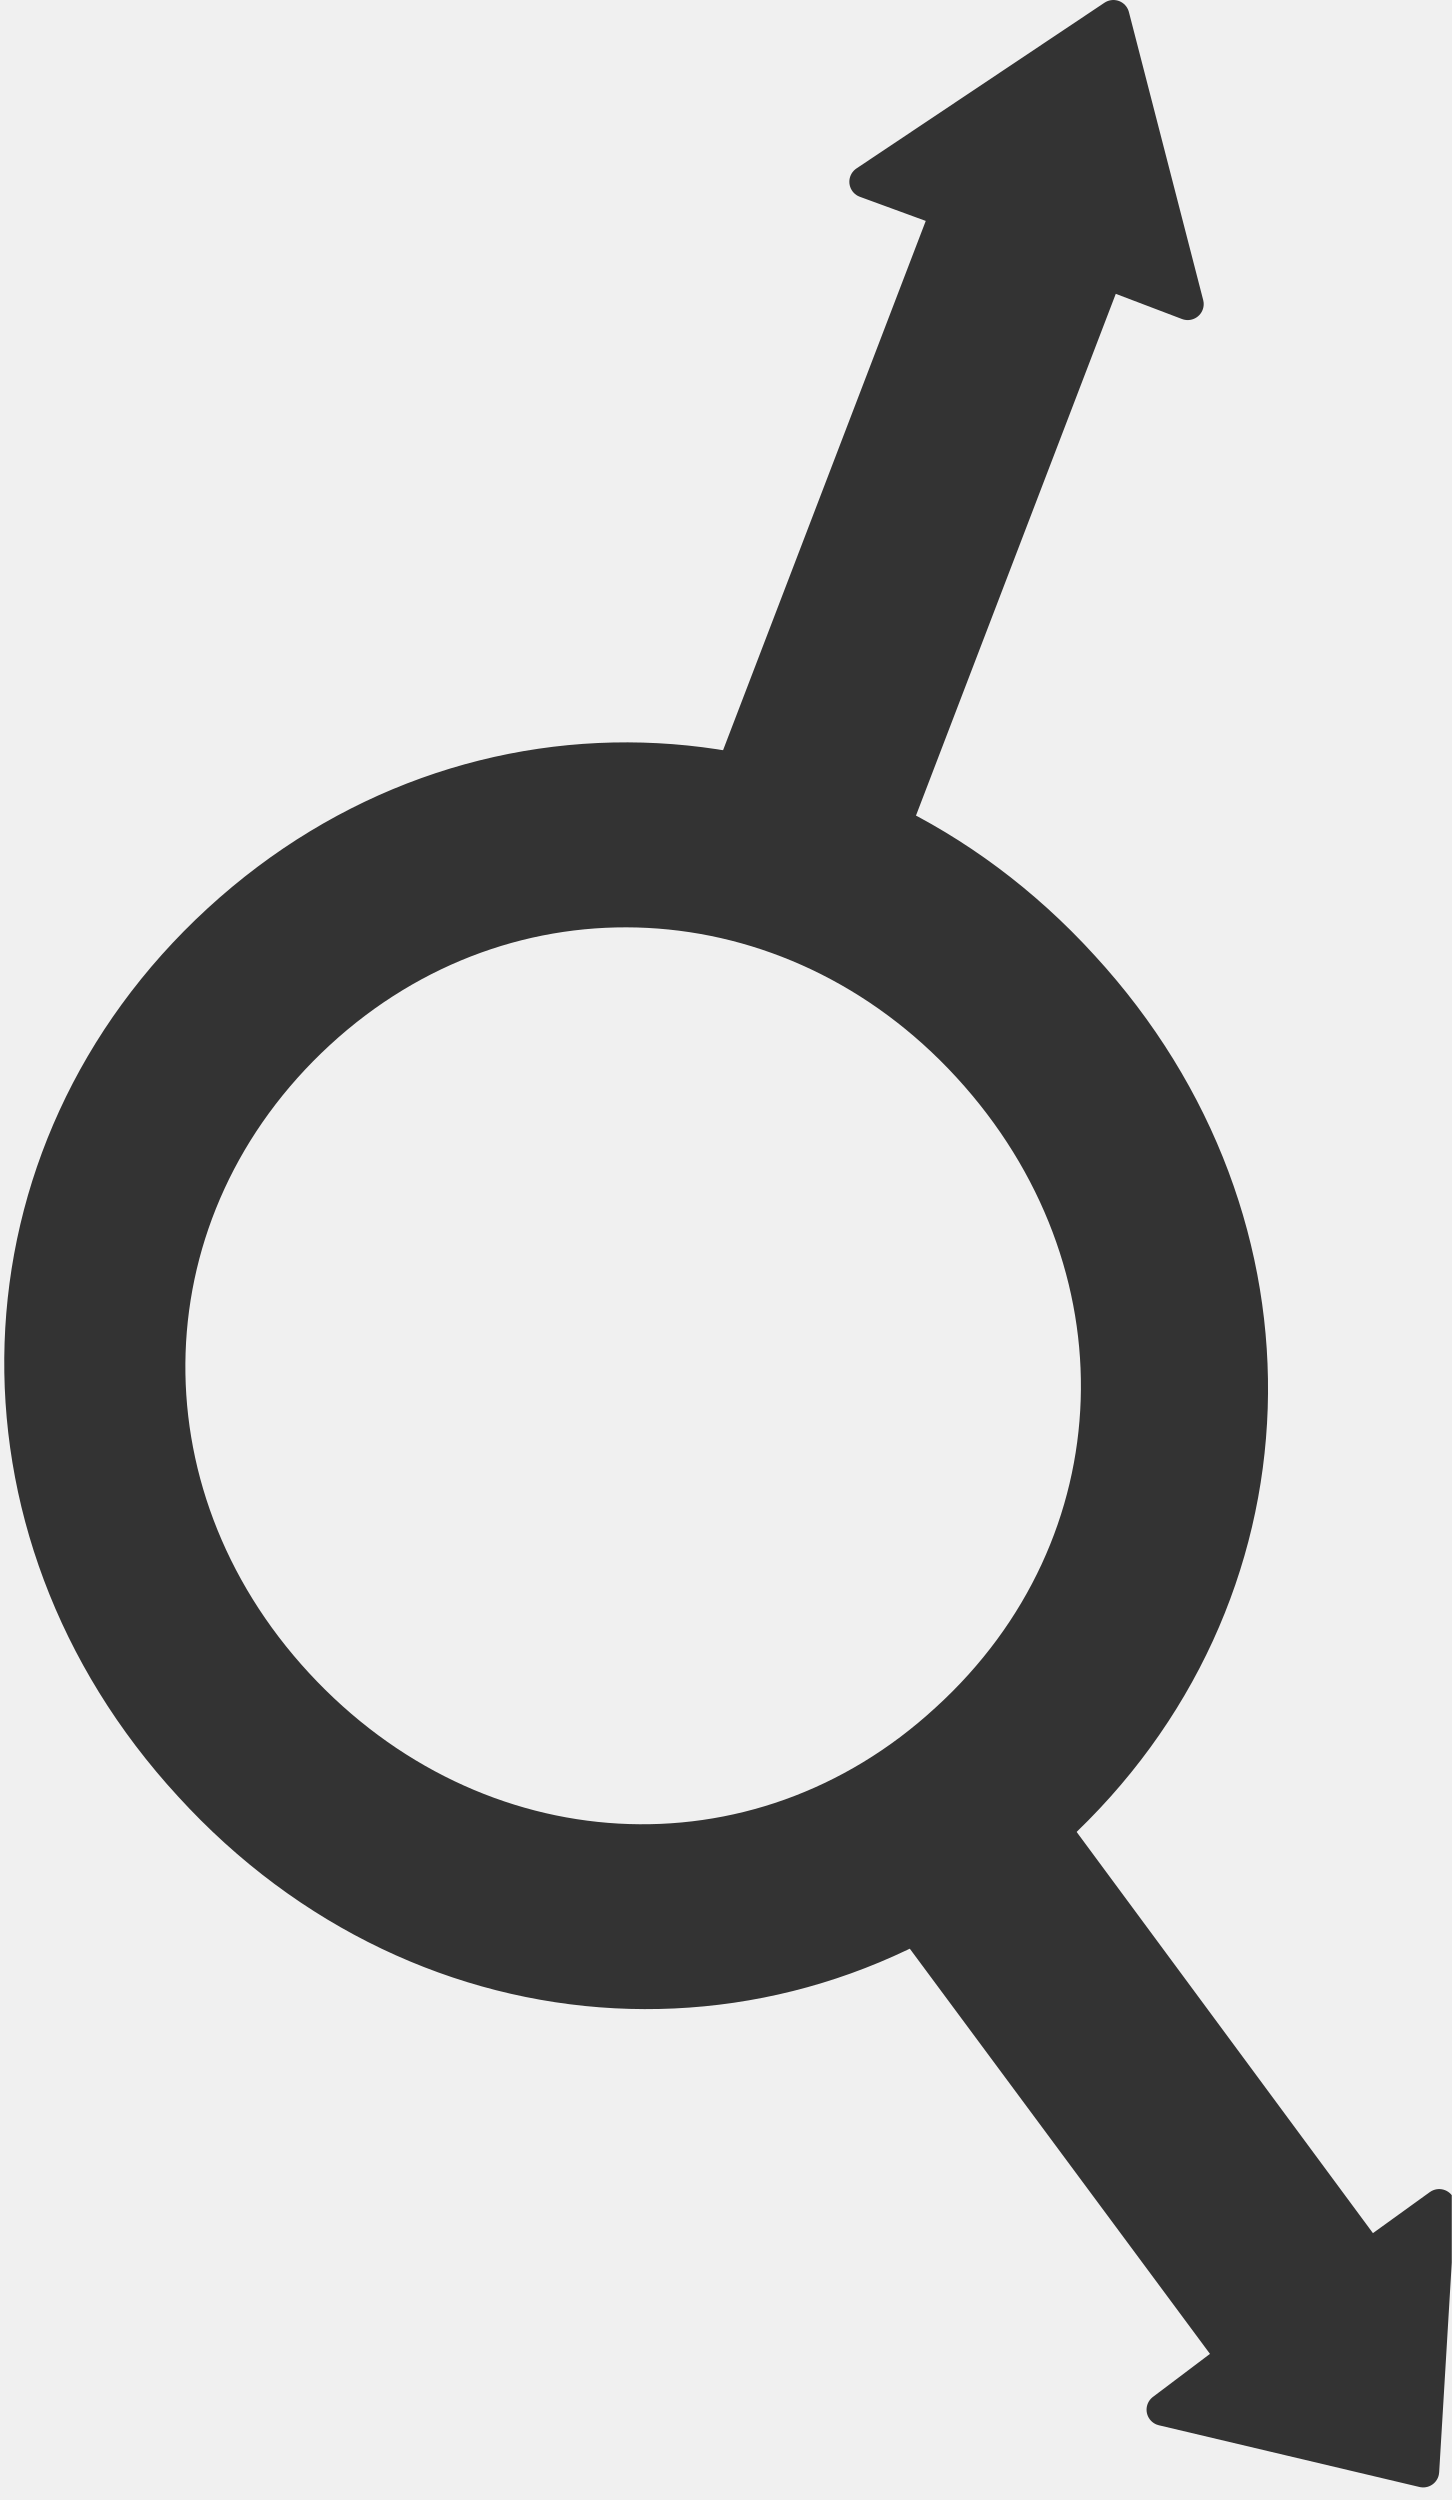
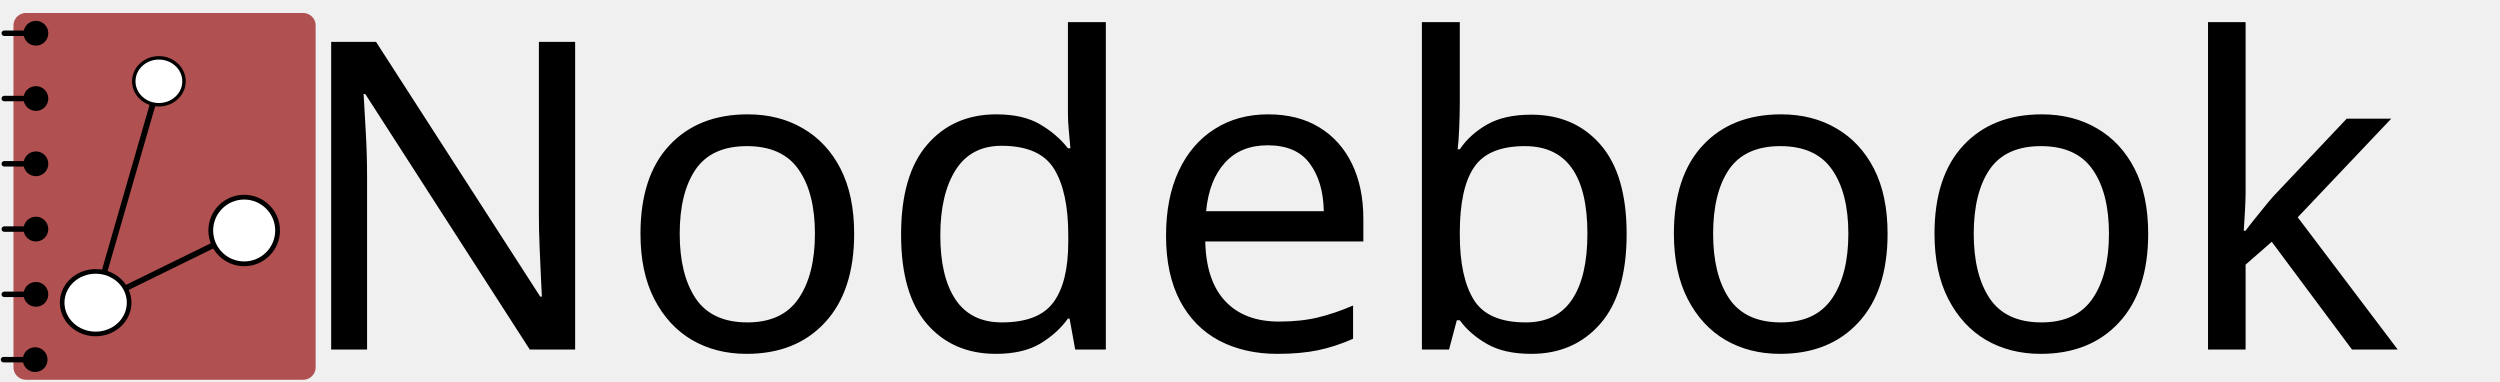
- <svg xmlns="http://www.w3.org/2000/svg" xmlns:ns1="http://xml.openoffice.org/svg/export" version="1.2" baseProfile="tiny" width="12.7mm" height="21.87mm" viewBox="0 0 1270 2187" preserveAspectRatio="xMidYMid" fill-rule="evenodd" clip-path="url(#presentation_clip_path)" stroke-width="28.222" stroke-linejoin="round" xml:space="preserve">
-   <defs class="ClipPathGroup">
-     <clipPath id="presentation_clip_path" clipPathUnits="userSpaceOnUse">
-       <rect x="0" y="0" width="1270" height="2187" />
-     </clipPath>
+ <svg xmlns="http://www.w3.org/2000/svg" xmlns:ns1="http://www.openswatchbook.org/uri/2009/osb" width="236" height="36" viewBox="0 0 236 36" id="svg4136" version="1.1">
+   <defs id="defs4138">
+     <linearGradient id="linearGradient5703" ns1:paint="gradient">
+       <stop style="stop-color:#000000;stop-opacity:1;" offset="0" id="stop5705" />
+       <stop style="stop-color:#000000;stop-opacity:0;" offset="1" id="stop5707" />
+     </linearGradient>
+     <linearGradient id="linearGradient4263" ns1:paint="solid">
+       <stop style="stop-color:#000000;stop-opacity:1;" offset="0" id="stop4265" />
+     </linearGradient>
+     <marker orient="auto" refY="0" refX="0" id="DotM" style="overflow:visible">
+       <path id="path5310" d="m -2.5,-1 c 0,2.76 -2.24,5 -5,5 -2.76,0 -5,-2.24 -5,-5 0,-2.76 2.24,-5 5,-5 2.76,0 5,2.24 5,5 z" style="fill:#000000;fill-opacity:1;fill-rule:evenodd;stroke:#000000;stroke-width:1pt;stroke-opacity:1" transform="matrix(0.4,0,0,0.4,2.96,0.4)" />
+     </marker>
+     <marker orient="auto" refY="0" refX="0" id="DotL" style="overflow:visible">
+       <path id="path5307" d="m -2.5,-1 c 0,2.76 -2.24,5 -5,5 -2.76,0 -5,-2.24 -5,-5 0,-2.76 2.24,-5 5,-5 2.76,0 5,2.24 5,5 z" style="fill:#000000;fill-opacity:1;fill-rule:evenodd;stroke:#000000;stroke-width:1pt;stroke-opacity:1" transform="matrix(0.8,0,0,0.8,5.92,0.8)" />
+     </marker>
+     <marker orient="auto" refY="0" refX="0" id="Tail" style="overflow:visible">
+       <g id="g5282" transform="scale(-1.2,-1.2)" style="fill:#000000;fill-opacity:1;stroke:#000000;stroke-opacity:1">
+         <path id="path5284" d="M -3.805,-3.959 0.544,0" style="fill:#000000;fill-opacity:1;fill-rule:evenodd;stroke:#000000;stroke-width:0.8;stroke-linecap:round;stroke-opacity:1" />
+         <path id="path5286" d="M -1.287,-3.959 3.062,0" style="fill:#000000;fill-opacity:1;fill-rule:evenodd;stroke:#000000;stroke-width:0.8;stroke-linecap:round;stroke-opacity:1" />
+         <path id="path5288" d="M 1.305,-3.959 5.654,0" style="fill:#000000;fill-opacity:1;fill-rule:evenodd;stroke:#000000;stroke-width:0.8;stroke-linecap:round;stroke-opacity:1" />
+         <path id="path5290" d="M -3.805,4.178 0.544,0.22" style="fill:#000000;fill-opacity:1;fill-rule:evenodd;stroke:#000000;stroke-width:0.8;stroke-linecap:round;stroke-opacity:1" />
+         <path id="path5292" d="M -1.287,4.178 3.062,0.22" style="fill:#000000;fill-opacity:1;fill-rule:evenodd;stroke:#000000;stroke-width:0.8;stroke-linecap:round;stroke-opacity:1" />
+         <path id="path5294" d="M 1.305,4.178 5.654,0.22" style="fill:#000000;fill-opacity:1;fill-rule:evenodd;stroke:#000000;stroke-width:0.8;stroke-linecap:round;stroke-opacity:1" />
+       </g>
+     </marker>
+     <marker orient="auto" refY="0" refX="0" id="Arrow2Mend" style="overflow:visible">
+       <path id="path5273" style="fill:#000000;fill-opacity:1;fill-rule:evenodd;stroke:#000000;stroke-width:0.625;stroke-linejoin:round;stroke-opacity:1" d="M 8.719,4.034 -2.207,0.016 8.719,-4.002 c -1.745,2.372 -1.735,5.617 -6e-7,8.035 z" transform="scale(-0.6,-0.6)" />
+     </marker>
+     <marker orient="auto" refY="0" refX="0" id="Arrow1Lend" style="overflow:visible">
+       <path id="path5249" d="M 0,0 5,-5 -12.5,0 5,5 0,0 Z" style="fill:#000000;fill-opacity:1;fill-rule:evenodd;stroke:#000000;stroke-width:1pt;stroke-opacity:1" transform="matrix(-0.8,0,0,-0.8,-10,0)" />
+     </marker>
+     <marker orient="auto" refY="0" refX="0" id="DotM-3" style="overflow:visible">
+       <path id="path5310-4" d="m -2.5,-1 c 0,2.76 -2.24,5 -5,5 -2.76,0 -5,-2.24 -5,-5 0,-2.76 2.24,-5 5,-5 2.76,0 5,2.24 5,5 z" style="fill:#000000;fill-opacity:1;fill-rule:evenodd;stroke:#000000;stroke-width:1pt;stroke-opacity:1" transform="matrix(0.4,0,0,0.4,2.96,0.4)" />
+     </marker>
+     <marker orient="auto" refY="0" refX="0" id="DotM-6" style="overflow:visible">
+       <path id="path5310-8" d="m -2.5,-1 c 0,2.76 -2.24,5 -5,5 -2.76,0 -5,-2.24 -5,-5 0,-2.76 2.24,-5 5,-5 2.76,0 5,2.24 5,5 z" style="fill:#000000;fill-opacity:1;fill-rule:evenodd;stroke:#000000;stroke-width:1pt;stroke-opacity:1" transform="matrix(0.4,0,0,0.4,2.96,0.4)" />
+     </marker>
+     <marker orient="auto" refY="0" refX="0" id="DotM-3-5" style="overflow:visible">
+       <path id="path5310-4-9" d="m -2.5,-1 c 0,2.76 -2.24,5 -5,5 -2.76,0 -5,-2.24 -5,-5 0,-2.76 2.24,-5 5,-5 2.76,0 5,2.24 5,5 z" style="fill:#000000;fill-opacity:1;fill-rule:evenodd;stroke:#000000;stroke-width:1pt;stroke-opacity:1" transform="matrix(0.4,0,0,0.4,2.96,0.4)" />
+     </marker>
+     <marker orient="auto" refY="0" refX="0" id="DotM-3-5-3" style="overflow:visible">
+       <path id="path5310-4-9-4" d="m -2.5,-1 c 0,2.76 -2.24,5 -5,5 -2.76,0 -5,-2.24 -5,-5 0,-2.76 2.24,-5 5,-5 2.76,0 5,2.24 5,5 z" style="fill:#000000;fill-opacity:1;fill-rule:evenodd;stroke:#000000;stroke-width:1pt;stroke-opacity:1" transform="matrix(0.4,0,0,0.4,2.96,0.4)" />
+     </marker>
+     <marker orient="auto" refY="0" refX="0" id="DotM-6-9" style="overflow:visible">
+       <path id="path5310-8-5" d="m -2.5,-1 c 0,2.76 -2.24,5 -5,5 -2.76,0 -5,-2.24 -5,-5 0,-2.76 2.24,-5 5,-5 2.76,0 5,2.24 5,5 z" style="fill:#000000;fill-opacity:1;fill-rule:evenodd;stroke:#000000;stroke-width:1pt;stroke-opacity:1" transform="matrix(0.4,0,0,0.4,2.96,0.4)" />
+     </marker>
+     <marker orient="auto" refY="0" refX="0" id="DotM-3-9" style="overflow:visible">
+       <path id="path5310-4-8" d="m -2.5,-1 c 0,2.76 -2.24,5 -5,5 -2.76,0 -5,-2.24 -5,-5 0,-2.76 2.24,-5 5,-5 2.76,0 5,2.24 5,5 z" style="fill:#000000;fill-opacity:1;fill-rule:evenodd;stroke:#000000;stroke-width:1pt;stroke-opacity:1" transform="matrix(0.4,0,0,0.4,2.96,0.4)" />
+     </marker>
+     <marker orient="auto" refY="0" refX="0" id="DotM-39" style="overflow:visible">
+       <path id="path5310-2" d="m -2.5,-1 c 0,2.76 -2.24,5 -5,5 -2.76,0 -5,-2.24 -5,-5 0,-2.76 2.24,-5 5,-5 2.76,0 5,2.24 5,5 z" style="fill:#000000;fill-opacity:1;fill-rule:evenodd;stroke:#000000;stroke-width:1pt;stroke-opacity:1" transform="matrix(0.4,0,0,0.4,2.96,0.4)" />
+     </marker>
+     <marker orient="auto" refY="0" refX="0" id="DotM-8" style="overflow:visible">
+       <path id="path5310-45" d="m -2.5,-1 c 0,2.76 -2.24,5 -5,5 -2.76,0 -5,-2.24 -5,-5 0,-2.76 2.24,-5 5,-5 2.76,0 5,2.24 5,5 z" style="fill:#000000;fill-opacity:1;fill-rule:evenodd;stroke:#000000;stroke-width:1pt;stroke-opacity:1" transform="matrix(0.4,0,0,0.4,2.96,0.4)" />
+     </marker>
+     <marker orient="auto" refY="0" refX="0" id="DotM-3-3" style="overflow:visible">
+       <path id="path5310-4-4" d="m -2.5,-1 c 0,2.76 -2.24,5 -5,5 -2.76,0 -5,-2.24 -5,-5 0,-2.76 2.24,-5 5,-5 2.76,0 5,2.24 5,5 z" style="fill:#000000;fill-opacity:1;fill-rule:evenodd;stroke:#000000;stroke-width:1pt;stroke-opacity:1" transform="matrix(0.4,0,0,0.4,2.96,0.4)" />
+     </marker>
+     <marker orient="auto" refY="0" refX="0" id="DotM-3-3-2" style="overflow:visible">
+       <path id="path5310-4-4-9" d="m -2.5,-1 c 0,2.76 -2.24,5 -5,5 -2.76,0 -5,-2.24 -5,-5 0,-2.76 2.24,-5 5,-5 2.76,0 5,2.24 5,5 z" style="fill:#000000;fill-opacity:1;fill-rule:evenodd;stroke:#000000;stroke-width:1pt;stroke-opacity:1" transform="matrix(0.4,0,0,0.4,2.96,0.4)" />
+     </marker>
+     <marker orient="auto" refY="0" refX="0" id="DotM-8-2" style="overflow:visible">
+       <path id="path5310-45-7" d="m -2.5,-1 c 0,2.76 -2.24,5 -5,5 -2.76,0 -5,-2.24 -5,-5 0,-2.76 2.24,-5 5,-5 2.76,0 5,2.24 5,5 z" style="fill:#000000;fill-opacity:1;fill-rule:evenodd;stroke:#000000;stroke-width:1pt;stroke-opacity:1" transform="matrix(0.4,0,0,0.4,2.96,0.4)" />
+     </marker>
+     <marker orient="auto" refY="0" refX="0" id="DotM-3-7" style="overflow:visible">
+       <path id="path5310-4-2" d="m -2.5,-1 c 0,2.76 -2.24,5 -5,5 -2.76,0 -5,-2.24 -5,-5 0,-2.76 2.24,-5 5,-5 2.76,0 5,2.24 5,5 z" style="fill:#000000;fill-opacity:1;fill-rule:evenodd;stroke:#000000;stroke-width:1pt;stroke-opacity:1" transform="matrix(0.4,0,0,0.4,2.96,0.4)" />
+     </marker>
+     <marker orient="auto" refY="0" refX="0" id="DotM-2" style="overflow:visible">
+       <path id="path5310-7" d="m -2.5,-1 c 0,2.76 -2.24,5 -5,5 -2.76,0 -5,-2.24 -5,-5 0,-2.76 2.24,-5 5,-5 2.76,0 5,2.24 5,5 z" style="fill:#000000;fill-opacity:1;fill-rule:evenodd;stroke:#000000;stroke-width:1pt;stroke-opacity:1" transform="matrix(0.4,0,0,0.4,2.96,0.4)" />
+     </marker>
+     <marker orient="auto" refY="0" refX="0" id="DotM-3-3-2-3" style="overflow:visible">
+       <path id="path5310-4-4-9-5" d="m -2.5,-1 c 0,2.76 -2.24,5 -5,5 -2.76,0 -5,-2.24 -5,-5 0,-2.76 2.24,-5 5,-5 2.76,0 5,2.24 5,5 z" style="fill:#000000;fill-opacity:1;fill-rule:evenodd;stroke:#000000;stroke-width:1pt;stroke-opacity:1" transform="matrix(0.4,0,0,0.4,2.96,0.4)" />
+     </marker>
+     <marker orient="auto" refY="0" refX="0" id="DotM-8-2-3" style="overflow:visible">
+       <path id="path5310-45-7-1" d="m -2.5,-1 c 0,2.76 -2.24,5 -5,5 -2.76,0 -5,-2.24 -5,-5 0,-2.76 2.24,-5 5,-5 2.76,0 5,2.24 5,5 z" style="fill:#000000;fill-opacity:1;fill-rule:evenodd;stroke:#000000;stroke-width:1pt;stroke-opacity:1" transform="matrix(0.4,0,0,0.4,2.96,0.4)" />
+     </marker>
+     <marker orient="auto" refY="0" refX="0" id="DotM-3-7-9" style="overflow:visible">
+       <path id="path5310-4-2-4" d="m -2.5,-1 c 0,2.76 -2.24,5 -5,5 -2.76,0 -5,-2.24 -5,-5 0,-2.76 2.24,-5 5,-5 2.76,0 5,2.24 5,5 z" style="fill:#000000;fill-opacity:1;fill-rule:evenodd;stroke:#000000;stroke-width:1pt;stroke-opacity:1" transform="matrix(0.4,0,0,0.4,2.96,0.4)" />
+     </marker>
+     <marker orient="auto" refY="0" refX="0" id="DotM-2-5" style="overflow:visible">
+       <path id="path5310-7-4" d="m -2.5,-1 c 0,2.76 -2.24,5 -5,5 -2.76,0 -5,-2.24 -5,-5 0,-2.76 2.24,-5 5,-5 2.76,0 5,2.24 5,5 z" style="fill:#000000;fill-opacity:1;fill-rule:evenodd;stroke:#000000;stroke-width:1pt;stroke-opacity:1" transform="matrix(0.4,0,0,0.4,2.96,0.4)" />
+     </marker>
+     <marker orient="auto" refY="0" refX="0" id="DotM-3-3-6" style="overflow:visible">
+       <path id="path5310-4-4-1" d="m -2.5,-1 c 0,2.76 -2.24,5 -5,5 -2.76,0 -5,-2.24 -5,-5 0,-2.76 2.24,-5 5,-5 2.76,0 5,2.24 5,5 z" style="fill:#000000;fill-opacity:1;fill-rule:evenodd;stroke:#000000;stroke-width:1pt;stroke-opacity:1" transform="matrix(0.4,0,0,0.4,2.96,0.4)" />
+     </marker>
+     <marker orient="auto" refY="0" refX="0" id="DotM-8-3" style="overflow:visible">
+       <path id="path5310-45-4" d="m -2.5,-1 c 0,2.76 -2.24,5 -5,5 -2.76,0 -5,-2.24 -5,-5 0,-2.76 2.24,-5 5,-5 2.76,0 5,2.24 5,5 z" style="fill:#000000;fill-opacity:1;fill-rule:evenodd;stroke:#000000;stroke-width:1pt;stroke-opacity:1" transform="matrix(0.4,0,0,0.4,2.96,0.4)" />
+     </marker>
+     <marker orient="auto" refY="0" refX="0" id="DotM-3-78" style="overflow:visible">
+       <path id="path5310-4-92" d="m -2.5,-1 c 0,2.76 -2.24,5 -5,5 -2.76,0 -5,-2.24 -5,-5 0,-2.76 2.24,-5 5,-5 2.76,0 5,2.24 5,5 z" style="fill:#000000;fill-opacity:1;fill-rule:evenodd;stroke:#000000;stroke-width:1pt;stroke-opacity:1" transform="matrix(0.4,0,0,0.4,2.96,0.4)" />
+     </marker>
+     <marker orient="auto" refY="0" refX="0" id="DotM-67" style="overflow:visible">
+       <path id="path5310-47" d="m -2.5,-1 c 0,2.76 -2.24,5 -5,5 -2.76,0 -5,-2.24 -5,-5 0,-2.76 2.24,-5 5,-5 2.76,0 5,2.24 5,5 z" style="fill:#000000;fill-opacity:1;fill-rule:evenodd;stroke:#000000;stroke-width:1pt;stroke-opacity:1" transform="matrix(0.4,0,0,0.4,2.96,0.4)" />
+     </marker>
+     <marker orient="auto" refY="0" refX="0" id="DotM-3-3-2-3-5" style="overflow:visible">
+       <path id="path5310-4-4-9-5-8" d="m -2.5,-1 c 0,2.76 -2.24,5 -5,5 -2.76,0 -5,-2.24 -5,-5 0,-2.76 2.24,-5 5,-5 2.76,0 5,2.24 5,5 z" style="fill:#000000;fill-opacity:1;fill-rule:evenodd;stroke:#000000;stroke-width:1pt;stroke-opacity:1" transform="matrix(0.4,0,0,0.4,2.96,0.4)" />
+     </marker>
+     <marker orient="auto" refY="0" refX="0" id="DotM-8-2-3-0" style="overflow:visible">
+       <path id="path5310-45-7-1-8" d="m -2.5,-1 c 0,2.76 -2.24,5 -5,5 -2.76,0 -5,-2.24 -5,-5 0,-2.76 2.24,-5 5,-5 2.76,0 5,2.24 5,5 z" style="fill:#000000;fill-opacity:1;fill-rule:evenodd;stroke:#000000;stroke-width:1pt;stroke-opacity:1" transform="matrix(0.4,0,0,0.4,2.96,0.4)" />
+     </marker>
+     <marker orient="auto" refY="0" refX="0" id="DotM-3-7-9-3" style="overflow:visible">
+       <path id="path5310-4-2-4-4" d="m -2.5,-1 c 0,2.76 -2.24,5 -5,5 -2.76,0 -5,-2.24 -5,-5 0,-2.76 2.24,-5 5,-5 2.76,0 5,2.24 5,5 z" style="fill:#000000;fill-opacity:1;fill-rule:evenodd;stroke:#000000;stroke-width:1pt;stroke-opacity:1" transform="matrix(0.4,0,0,0.4,2.96,0.4)" />
+     </marker>
+     <marker orient="auto" refY="0" refX="0" id="DotM-2-5-2" style="overflow:visible">
+       <path id="path5310-7-4-2" d="m -2.5,-1 c 0,2.76 -2.24,5 -5,5 -2.76,0 -5,-2.24 -5,-5 0,-2.76 2.24,-5 5,-5 2.76,0 5,2.24 5,5 z" style="fill:#000000;fill-opacity:1;fill-rule:evenodd;stroke:#000000;stroke-width:1pt;stroke-opacity:1" transform="matrix(0.4,0,0,0.4,2.96,0.4)" />
+     </marker>
+     <marker orient="auto" refY="0" refX="0" id="DotM-3-3-6-0" style="overflow:visible">
+       <path id="path5310-4-4-1-7" d="m -2.5,-1 c 0,2.76 -2.24,5 -5,5 -2.76,0 -5,-2.24 -5,-5 0,-2.76 2.24,-5 5,-5 2.76,0 5,2.24 5,5 z" style="fill:#000000;fill-opacity:1;fill-rule:evenodd;stroke:#000000;stroke-width:1pt;stroke-opacity:1" transform="matrix(0.4,0,0,0.4,2.96,0.4)" />
+     </marker>
+     <marker orient="auto" refY="0" refX="0" id="DotM-8-3-6" style="overflow:visible">
+       <path id="path5310-45-4-7" d="m -2.5,-1 c 0,2.76 -2.24,5 -5,5 -2.76,0 -5,-2.24 -5,-5 0,-2.76 2.24,-5 5,-5 2.76,0 5,2.24 5,5 z" style="fill:#000000;fill-opacity:1;fill-rule:evenodd;stroke:#000000;stroke-width:1pt;stroke-opacity:1" transform="matrix(0.4,0,0,0.4,2.96,0.4)" />
+     </marker>
+     <marker orient="auto" refY="0" refX="0" id="DotM-8-3-6-6" style="overflow:visible">
+       <path id="path5310-45-4-7-3" d="m -2.5,-1 c 0,2.76 -2.24,5 -5,5 -2.76,0 -5,-2.24 -5,-5 0,-2.76 2.24,-5 5,-5 2.76,0 5,2.24 5,5 z" style="fill:#000000;fill-opacity:1;fill-rule:evenodd;stroke:#000000;stroke-width:1pt;stroke-opacity:1" transform="matrix(0.4,0,0,0.4,2.96,0.4)" />
+     </marker>
+     <marker orient="auto" refY="0" refX="0" id="DotM-3-3-2-3-0" style="overflow:visible">
+       <path id="path5310-4-4-9-5-0" d="m -2.5,-1 c 0,2.76 -2.24,5 -5,5 -2.76,0 -5,-2.24 -5,-5 0,-2.76 2.24,-5 5,-5 2.76,0 5,2.24 5,5 z" style="fill:#000000;fill-opacity:1;fill-rule:evenodd;stroke:#000000;stroke-width:1pt;stroke-opacity:1" transform="matrix(0.4,0,0,0.4,2.96,0.4)" />
+     </marker>
+     <marker orient="auto" refY="0" refX="0" id="DotM-8-2-3-9" style="overflow:visible">
+       <path id="path5310-45-7-1-9" d="m -2.5,-1 c 0,2.76 -2.24,5 -5,5 -2.76,0 -5,-2.24 -5,-5 0,-2.76 2.24,-5 5,-5 2.76,0 5,2.24 5,5 z" style="fill:#000000;fill-opacity:1;fill-rule:evenodd;stroke:#000000;stroke-width:1pt;stroke-opacity:1" transform="matrix(0.4,0,0,0.4,2.96,0.4)" />
+     </marker>
+     <marker orient="auto" refY="0" refX="0" id="DotM-3-7-9-8" style="overflow:visible">
+       <path id="path5310-4-2-4-42" d="m -2.5,-1 c 0,2.76 -2.24,5 -5,5 -2.76,0 -5,-2.24 -5,-5 0,-2.76 2.24,-5 5,-5 2.76,0 5,2.24 5,5 z" style="fill:#000000;fill-opacity:1;fill-rule:evenodd;stroke:#000000;stroke-width:1pt;stroke-opacity:1" transform="matrix(0.4,0,0,0.4,2.96,0.4)" />
+     </marker>
+     <marker orient="auto" refY="0" refX="0" id="DotM-2-5-1" style="overflow:visible">
+       <path id="path5310-7-4-7" d="m -2.5,-1 c 0,2.76 -2.24,5 -5,5 -2.76,0 -5,-2.24 -5,-5 0,-2.76 2.24,-5 5,-5 2.76,0 5,2.24 5,5 z" style="fill:#000000;fill-opacity:1;fill-rule:evenodd;stroke:#000000;stroke-width:1pt;stroke-opacity:1" transform="matrix(0.4,0,0,0.4,2.96,0.4)" />
+     </marker>
+     <marker orient="auto" refY="0" refX="0" id="DotM-3-3-6-6" style="overflow:visible">
+       <path id="path5310-4-4-1-1" d="m -2.5,-1 c 0,2.76 -2.24,5 -5,5 -2.76,0 -5,-2.24 -5,-5 0,-2.76 2.24,-5 5,-5 2.76,0 5,2.24 5,5 z" style="fill:#000000;fill-opacity:1;fill-rule:evenodd;stroke:#000000;stroke-width:1pt;stroke-opacity:1" transform="matrix(0.4,0,0,0.4,2.96,0.4)" />
+     </marker>
  </defs>
-   <defs class="TextShapeIndex">
-     <g ns1:slide="id1" ns1:id-list="id3 id4 id5 id6 id7 id8 id9 id10 id11 id12 id13 id14 id15 id16 id17 id18 id19 id20 id21 id22 id23 id24 id25" />
-   </defs>
-   <defs class="EmbeddedBulletChars">
-     <g id="bullet-char-template(57356)" transform="scale(0.0004882812,-0.0004882812)">
-       <path d="M 580,1141 L 1163,571 580,0 -4,571 580,1141 Z" />
-     </g>
-     <g id="bullet-char-template(57354)" transform="scale(0.0004882812,-0.0004882812)">
-       <path d="M 8,1128 L 1137,1128 1137,0 8,0 8,1128 Z" />
-     </g>
-     <g id="bullet-char-template(10146)" transform="scale(0.0004882812,-0.0004882812)">
-       <path d="M 174,0 L 602,739 174,1481 1456,739 174,0 Z M 1358,739 L 309,1346 659,739 1358,739 Z" />
-     </g>
-     <g id="bullet-char-template(10132)" transform="scale(0.0004882812,-0.0004882812)">
-       <path d="M 2015,739 L 1276,0 717,0 1260,543 174,543 174,936 1260,936 717,1481 1274,1481 2015,739 Z" />
-     </g>
-     <g id="bullet-char-template(10007)" transform="scale(0.0004882812,-0.0004882812)">
-       <path d="M 0,-2 C -7,14 -16,27 -25,37 L 356,567 C 262,823 215,952 215,954 215,979 228,992 255,992 264,992 276,990 289,987 310,991 331,999 354,1012 L 381,999 492,748 772,1049 836,1024 860,1049 C 881,1039 901,1025 922,1006 886,937 835,863 770,784 769,783 710,716 594,584 L 774,223 C 774,196 753,168 711,139 L 727,119 C 717,90 699,76 672,76 641,76 570,178 457,381 L 164,-76 C 142,-110 111,-127 72,-127 30,-127 9,-110 8,-76 1,-67 -2,-52 -2,-32 -2,-23 -1,-13 0,-2 Z" />
-     </g>
-     <g id="bullet-char-template(10004)" transform="scale(0.0004882812,-0.0004882812)">
-       <path d="M 285,-33 C 182,-33 111,30 74,156 52,228 41,333 41,471 41,549 55,616 82,672 116,743 169,778 240,778 293,778 328,747 346,684 L 369,508 C 377,444 397,411 428,410 L 1163,1116 C 1174,1127 1196,1133 1229,1133 1271,1133 1292,1118 1292,1087 L 1292,965 C 1292,929 1282,901 1262,881 L 442,47 C 390,-6 338,-33 285,-33 Z" />
-     </g>
-     <g id="bullet-char-template(9679)" transform="scale(0.0004882812,-0.0004882812)">
-       <path d="M 813,0 C 632,0 489,54 383,161 276,268 223,411 223,592 223,773 276,916 383,1023 489,1130 632,1184 813,1184 992,1184 1136,1130 1245,1023 1353,916 1407,772 1407,592 1407,412 1353,268 1245,161 1136,54 992,0 813,0 Z" />
-     </g>
-     <g id="bullet-char-template(8226)" transform="scale(0.0004882812,-0.0004882812)">
-       <path d="M 346,457 C 273,457 209,483 155,535 101,586 74,649 74,723 74,796 101,859 155,911 209,963 273,989 346,989 419,989 480,963 531,910 582,859 608,796 608,723 608,648 583,586 532,535 482,483 420,457 346,457 Z" />
-     </g>
-     <g id="bullet-char-template(8211)" transform="scale(0.0004882812,-0.0004882812)">
-       <path d="M -4,459 L 1135,459 1135,606 -4,606 -4,459 Z" />
-     </g>
-   </defs>
-   <defs class="TextEmbeddedBitmaps" />
-   <g>
-     <g id="id2" class="Master_Slide">
-       <g id="bg-id2" class="Background" />
-       <g id="bo-id2" class="BackgroundObjects" />
-     </g>
-   </g>
-   <g class="SlideGroup">
-     <g>
-       <g id="id1" class="Slide" clip-path="url(#presentation_clip_path)">
-         <g class="Page">
-           <g class="com.sun.star.drawing.PolyPolygonShape">
-             <g id="id3">
-               <path fill="rgb(0,0,0)" stroke="none" d="M -53,-21 L -53,-20 -53,-20 -54,-20 -53,-21 Z" />
-             </g>
-           </g>
-           <g class="com.sun.star.drawing.PolyPolygonShape">
-             <g id="id4">
-               <path fill="rgb(0,0,0)" stroke="none" d="M -54,-21 L -53,-21 -53,-20 -54,-20 -54,-21 Z" />
-             </g>
-           </g>
-           <g class="com.sun.star.drawing.PolyPolygonShape">
-             <g id="id5">
-               <path fill="rgb(0,0,0)" stroke="none" d="M -54,-20 L -54,-20 -54,-21 -53,-20 -54,-20 Z M -53,-20 L -54,-21 -54,-20 -53,-20 Z" />
-             </g>
-           </g>
-           <g class="com.sun.star.drawing.PolyPolygonShape">
-             <g id="id6">
-               <path fill="rgb(0,0,0)" stroke="none" d="M -52,-20 L -53,-20 -53,-20 -53,-20 -54,-20 -54,-20 -53,-20 -53,-21 -53,-21 -52,-20 Z" />
-             </g>
-           </g>
-           <g class="com.sun.star.drawing.PolyPolygonShape">
-             <g id="id7">
-               <path fill="rgb(0,0,0)" stroke="none" d="M -54,-20 L -54,-21 -54,-21 -54,-21 -54,-21 -54,-21 -54,-21 -54,-21 -54,-21 -54,-21 -54,-21 -54,-21 -54,-21 -54,-21 -54,-21 -54,-21 -54,-21 -54,-21 -54,-21 -54,-21 -54,-20 Z" />
-             </g>
-           </g>
-           <g class="com.sun.star.drawing.PolyPolygonShape">
-             <g id="id8">
-               <path fill="rgb(0,0,0)" stroke="none" d="M -54,-20 L -54,-20 -54,-20 -54,-21 -54,-21 -54,-21 -54,-20 -54,-20 -53,-21 -53,-21 -53,-21 -53,-21 -53,-21 -54,-20 Z" />
-             </g>
-           </g>
-           <g class="com.sun.star.drawing.ClosedBezierShape">
-             <g id="id9">
-               <path fill="rgb(0,0,0)" stroke="none" d="M -53,-20 C -54,-20 -54,-20 -54,-20 L -54,-20 C -54,-21 -54,-21 -54,-21 L -53,-21 -53,-21 -53,-20 Z" />
-             </g>
-           </g>
-           <g class="com.sun.star.drawing.PolyPolygonShape">
-             <g id="id10">
-               <path fill="rgb(0,0,0)" stroke="none" d="M -54,-20 L -54,-20 Z" />
-             </g>
-           </g>
-           <g class="com.sun.star.drawing.PolyPolygonShape">
-             <g id="id11">
-               <path fill="rgb(0,0,0)" stroke="none" d="M -54,-20 L -53,-20 -53,-20 -54,-20 Z" />
-             </g>
-           </g>
-           <g class="com.sun.star.drawing.ClosedBezierShape">
-             <g id="id12">
-               <path fill="rgb(51,51,51)" stroke="none" d="M 191,805 C 412,602 741,619 947,845 1154,1070 1143,1399 922,1602 701,1805 372,1788 166,1562 -41,1337 -30,1008 191,805 Z M 279,904 C 445,751 693,764 848,933 1004,1103 996,1351 829,1504 663,1657 416,1642 260,1473 104,1304 112,1057 279,904 Z M -200,1164 L -200,1164 Z M 1314,1243 L 1314,1243 Z" />
-             </g>
-           </g>
-           <g class="com.sun.star.drawing.ClosedBezierShape">
-             <g id="id13">
-               <path fill="none" stroke="rgb(51,51,51)" stroke-width="28" stroke-linejoin="round" d="M 191,805 C 412,602 741,619 947,845 1154,1070 1143,1399 922,1602 701,1805 372,1788 166,1562 -41,1337 -30,1008 191,805 Z" />
-             </g>
-           </g>
-           <g class="com.sun.star.drawing.ClosedBezierShape">
-             <g id="id14">
-               <path fill="none" stroke="rgb(51,51,51)" stroke-width="28" stroke-linejoin="round" d="M 279,904 C 445,751 692,764 847,933 1004,1104 996,1351 828,1504 662,1657 416,1642 260,1473 104,1304 112,1058 279,904 Z" />
-             </g>
-           </g>
-           <g class="com.sun.star.drawing.PolyPolygonShape">
-             <g id="id15" />
-           </g>
-           <g class="com.sun.star.drawing.PolyPolygonShape">
-             <g id="id16" />
-           </g>
-           <g class="com.sun.star.drawing.PolyPolygonShape">
-             <g id="id17">
-               <path fill="rgb(51,51,51)" stroke="none" d="M 599,783 L 828,185 757,159 974,14 1039,266 968,239 739,837 599,783 Z M 833,-40 L 833,-40 Z M 810,864 L 810,864 Z" />
-             </g>
-           </g>
-           <g class="com.sun.star.drawing.PolyPolygonShape">
-             <g id="id18">
-               <path fill="none" stroke="rgb(51,51,51)" stroke-width="28" stroke-linejoin="round" d="M 599,783 L 828,185 757,159 974,14 1039,266 968,239 739,837 599,783 Z" />
-             </g>
-           </g>
-           <g class="com.sun.star.drawing.PolyPolygonShape">
-             <g id="id19" />
-           </g>
-           <g class="com.sun.star.drawing.PolyPolygonShape">
-             <g id="id20" />
-           </g>
-           <g class="com.sun.star.drawing.PolyPolygonShape">
-             <g id="id21">
-               <path fill="rgb(51,51,51)" stroke="none" d="M 876,1537 L 1198,1973 1259,1929 1245,2162 1016,2108 1078,2062 755,1626 876,1537 Z M 1366,2073 L 1366,2073 Z M 694,1672 L 694,1672 Z" />
-             </g>
-           </g>
-           <g class="com.sun.star.drawing.PolyPolygonShape">
-             <g id="id22">
-               <path fill="none" stroke="rgb(51,51,51)" stroke-width="28" stroke-linejoin="round" d="M 876,1537 L 1198,1973 1259,1929 1245,2162 1017,2108 1078,2062 755,1626 876,1537 Z" />
-             </g>
-           </g>
-           <g class="com.sun.star.drawing.PolyPolygonShape">
-             <g id="id23" />
-           </g>
-           <g class="com.sun.star.drawing.PolyPolygonShape">
-             <g id="id24" />
-           </g>
-           <g class="com.sun.star.drawing.TextShape">
-             <g id="id25" />
-           </g>
-         </g>
-       </g>
-     </g>
+   <g id="layer1" transform="translate(0,-1016.362)">
+     <text xml:space="preserve" style="font-style:normal;font-variant:normal;font-weight:normal;font-stretch:normal;font-size:20px;line-height:125%;font-family:Quicksand;-inkscape-font-specification:'Quicksand, Normal';text-align:start;letter-spacing:0px;word-spacing:0px;writing-mode:lr-tb;text-anchor:start;fill:#000000;fill-opacity:1;stroke:none;stroke-width:1px;stroke-linecap:butt;stroke-linejoin:miter;stroke-opacity:1" x="-13.332" y="999.834" id="text5232">
+       <tspan id="tspan5234" x="-13.332" y="999.834" />
+     </text>
+     <text xml:space="preserve" style="font-style:normal;font-variant:normal;font-weight:300;font-stretch:normal;font-size:40.664px;line-height:100%;font-family:Quicksand;-inkscape-font-specification:'Quicksand, Light';text-align:start;letter-spacing:0px;word-spacing:0px;writing-mode:lr-tb;text-anchor:start;fill:#000000;fill-opacity:1;stroke:none;stroke-width:1px;stroke-linecap:butt;stroke-linejoin:miter;stroke-opacity:1" x="27.323" y="1049.362" id="text5236">
+       <tspan id="tspan5238" x="27.323" y="1049.362">Nodebook</tspan>
+     </text>
+     <rect style="fill:#b05050;fill-opacity:1;fill-rule:nonzero;stroke:#b05050;stroke-width:2.362;stroke-linecap:round;stroke-linejoin:round;stroke-miterlimit:4;stroke-dasharray:none;stroke-dashoffset:0;stroke-opacity:1" id="rect7132" width="26.163" height="32.262" x="2.453" y="1018.769" />
+     <path style="fill:none;fill-rule:evenodd;stroke:#000000;stroke-width:0.755px;stroke-linecap:butt;stroke-linejoin:miter;stroke-opacity:1" d="m -10.831,1034.116 0,0" id="path7182" />
+     <path style="fill:none;fill-rule:evenodd;stroke:#000000;stroke-width:0.516;stroke-linecap:round;stroke-linejoin:round;stroke-miterlimit:4;stroke-dasharray:none;stroke-opacity:1;marker-end:url(#DotM-3-3-6)" d="m 0.404,1019.5 3.006,0" id="path7192-3-7-3" />
+     <path style="fill:none;fill-rule:evenodd;stroke:#000000;stroke-width:0.516;stroke-linecap:round;stroke-linejoin:round;stroke-miterlimit:4;stroke-dasharray:none;stroke-opacity:1;marker-end:url(#DotM-2-5)" d="m 0.404,1025.663 3.006,0" id="path7192-58-6" />
+     <path style="fill:none;fill-rule:evenodd;stroke:#000000;stroke-width:0.516;stroke-linecap:round;stroke-linejoin:round;stroke-miterlimit:4;stroke-dasharray:none;stroke-opacity:1;marker-end:url(#DotM-3-7-9)" d="m 0.404,1031.825 3.006,0" id="path7192-3-2-1" />
+     <path style="fill:none;fill-rule:evenodd;stroke:#000000;stroke-width:0.516;stroke-linecap:round;stroke-linejoin:round;stroke-miterlimit:4;stroke-dasharray:none;stroke-opacity:1;marker-end:url(#DotM-8-2-3)" d="m 0.404,1037.988 3.006,0" id="path7192-5-8-8" />
+     <path style="fill:none;fill-rule:evenodd;stroke:#000000;stroke-width:0.516;stroke-linecap:round;stroke-linejoin:round;stroke-miterlimit:4;stroke-dasharray:none;stroke-opacity:1;marker-end:url(#DotM-3-3-2-3)" d="m 0.404,1044.149 3.006,0" id="path7192-3-7-2-6" />
+     <path style="fill:none;fill-rule:evenodd;stroke:#000000;stroke-width:0.516;stroke-linecap:round;stroke-linejoin:round;stroke-miterlimit:4;stroke-dasharray:none;stroke-opacity:1;marker-end:url(#DotM-8-3-6)" d="m 0.332,1050.312 3.006,0" id="path7192-5-4-8" />
+     <path style="fill:none;fill-rule:evenodd;stroke:#000000;stroke-width:0.542px;stroke-linecap:butt;stroke-linejoin:miter;stroke-opacity:1" d="m 8.944,1044.998 14.707,-7.209" id="path14571" />
+     <path style="fill:none;fill-rule:evenodd;stroke:#000000;stroke-width:0.542px;stroke-linecap:butt;stroke-linejoin:miter;stroke-opacity:1" d="M 8.995,1044.998 15.055,1023.999" id="path14577" />
+     <ellipse style="fill:#ffffff;fill-opacity:1;fill-rule:nonzero;stroke:#000000;stroke-width:0.436;stroke-linecap:round;stroke-linejoin:bevel;stroke-miterlimit:1;stroke-dasharray:none;stroke-dashoffset:0;stroke-opacity:1" id="path7136" cx="9.029" cy="1044.935" rx="3.161" ry="2.952" />
+     <ellipse style="fill:#ffffff;fill-opacity:1;fill-rule:nonzero;stroke:#000000;stroke-width:0.45;stroke-linecap:round;stroke-linejoin:bevel;stroke-miterlimit:1;stroke-dasharray:none;stroke-dashoffset:0;stroke-opacity:1" id="path7136-8" cx="23.05" cy="1038.12" rx="3.154" ry="3.146" />
+     <ellipse style="fill:#ffffff;fill-opacity:1;fill-rule:nonzero;stroke:#000000;stroke-width:0.327;stroke-linecap:round;stroke-linejoin:bevel;stroke-miterlimit:1;stroke-dasharray:none;stroke-dashoffset:0;stroke-opacity:1" id="path7136-8-7" cx="14.999" cy="1024.037" rx="2.371" ry="2.214" />
  </g>
</svg>
